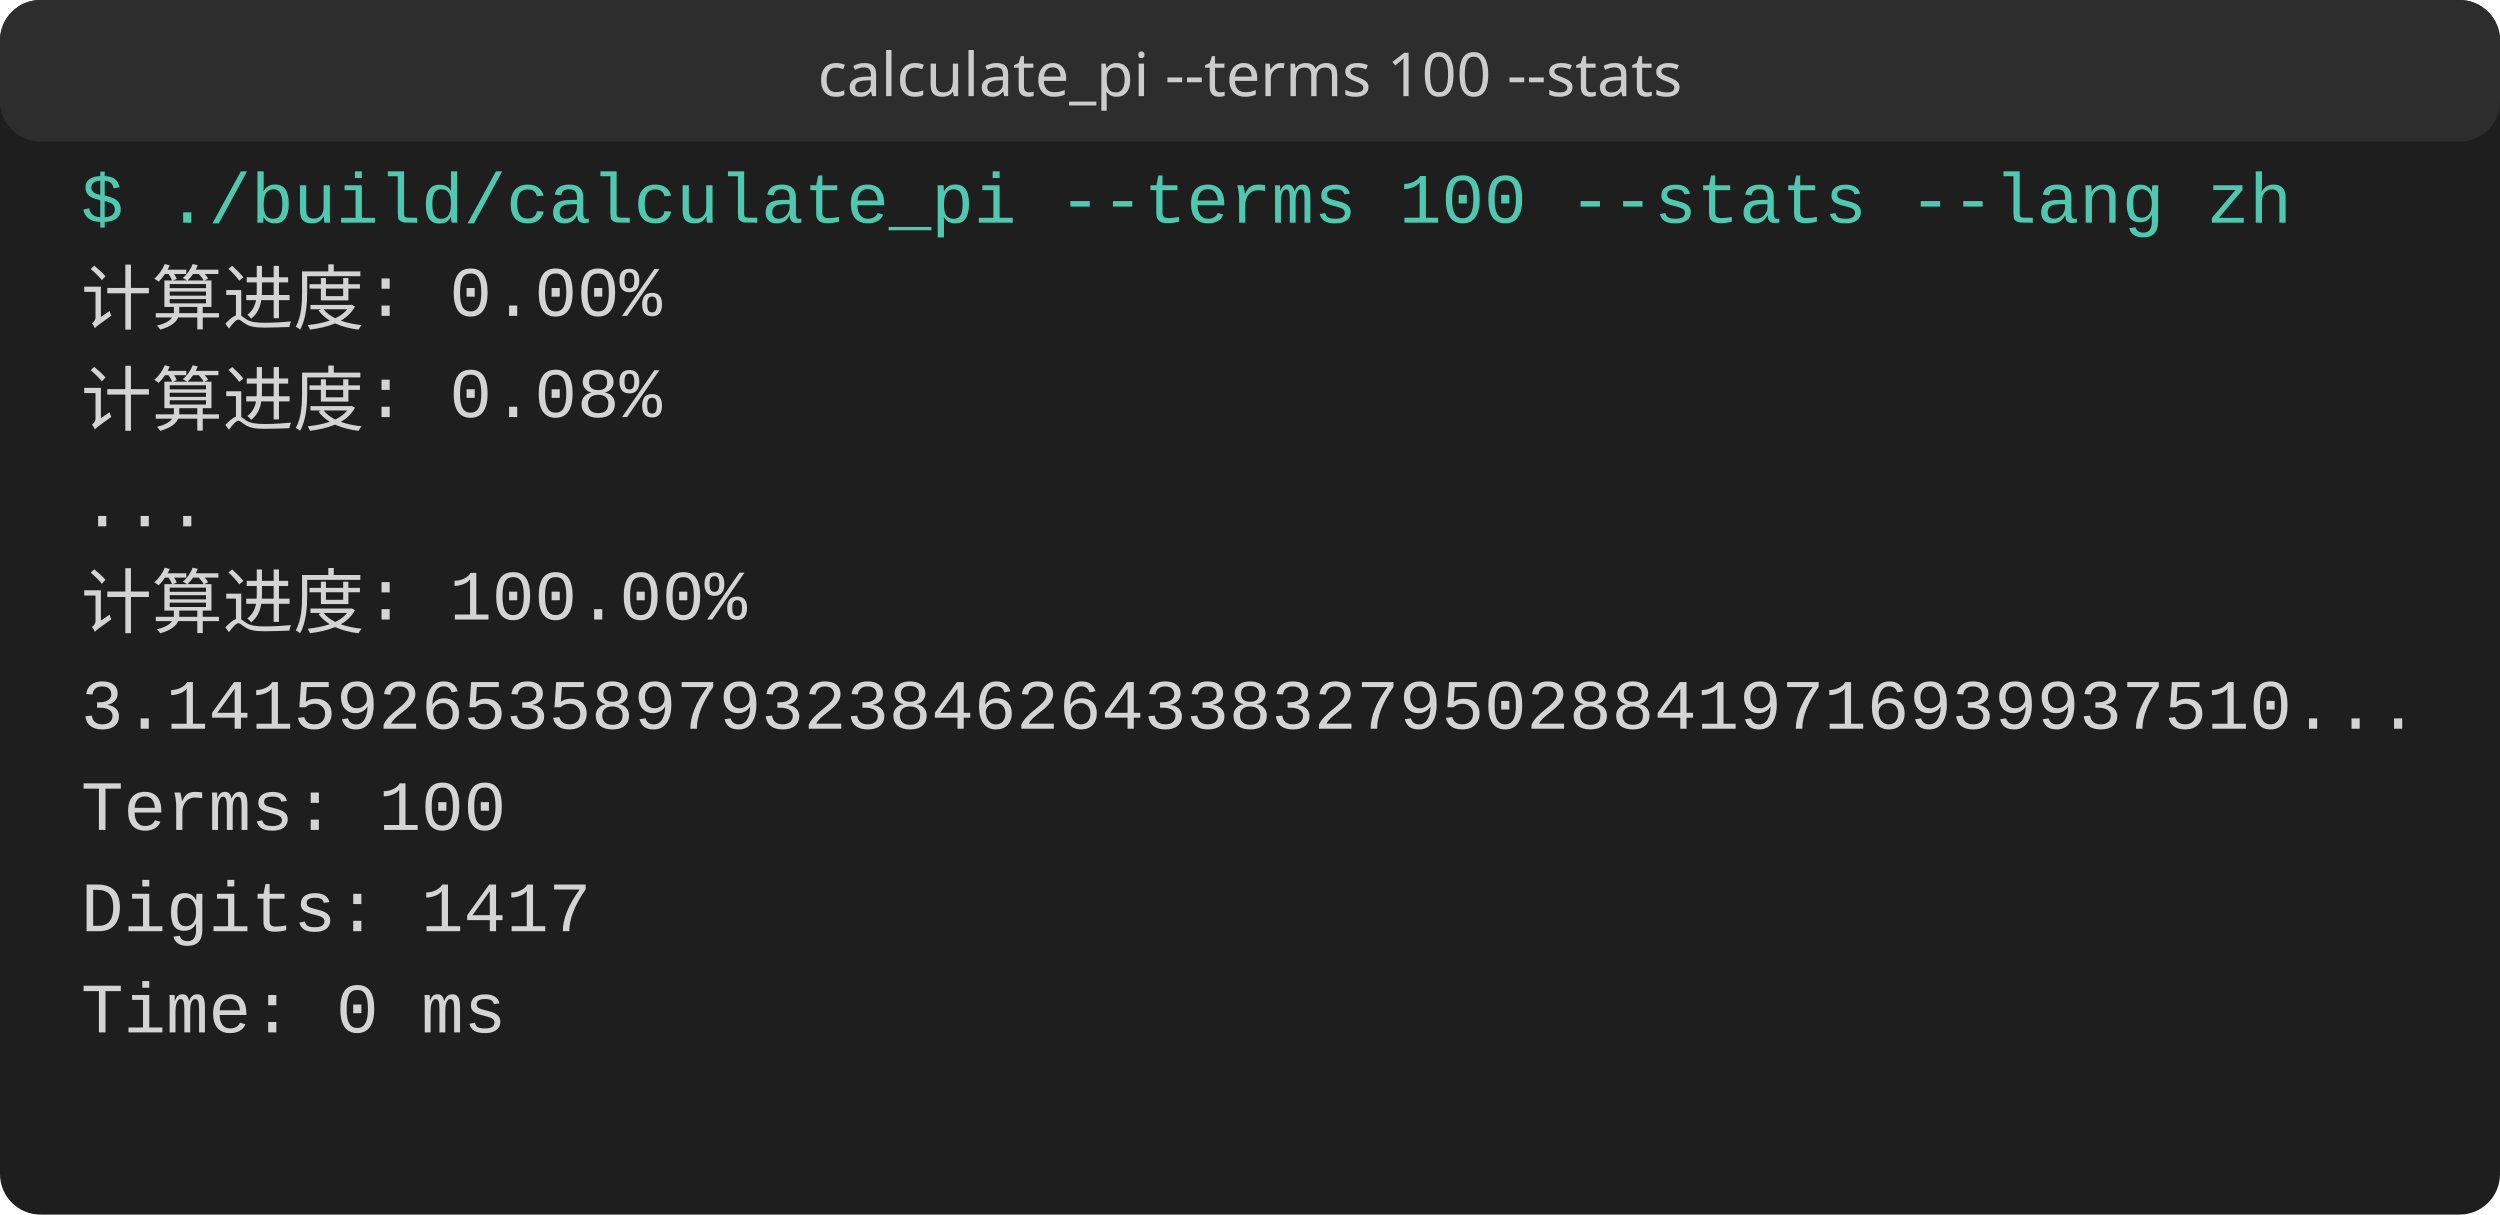
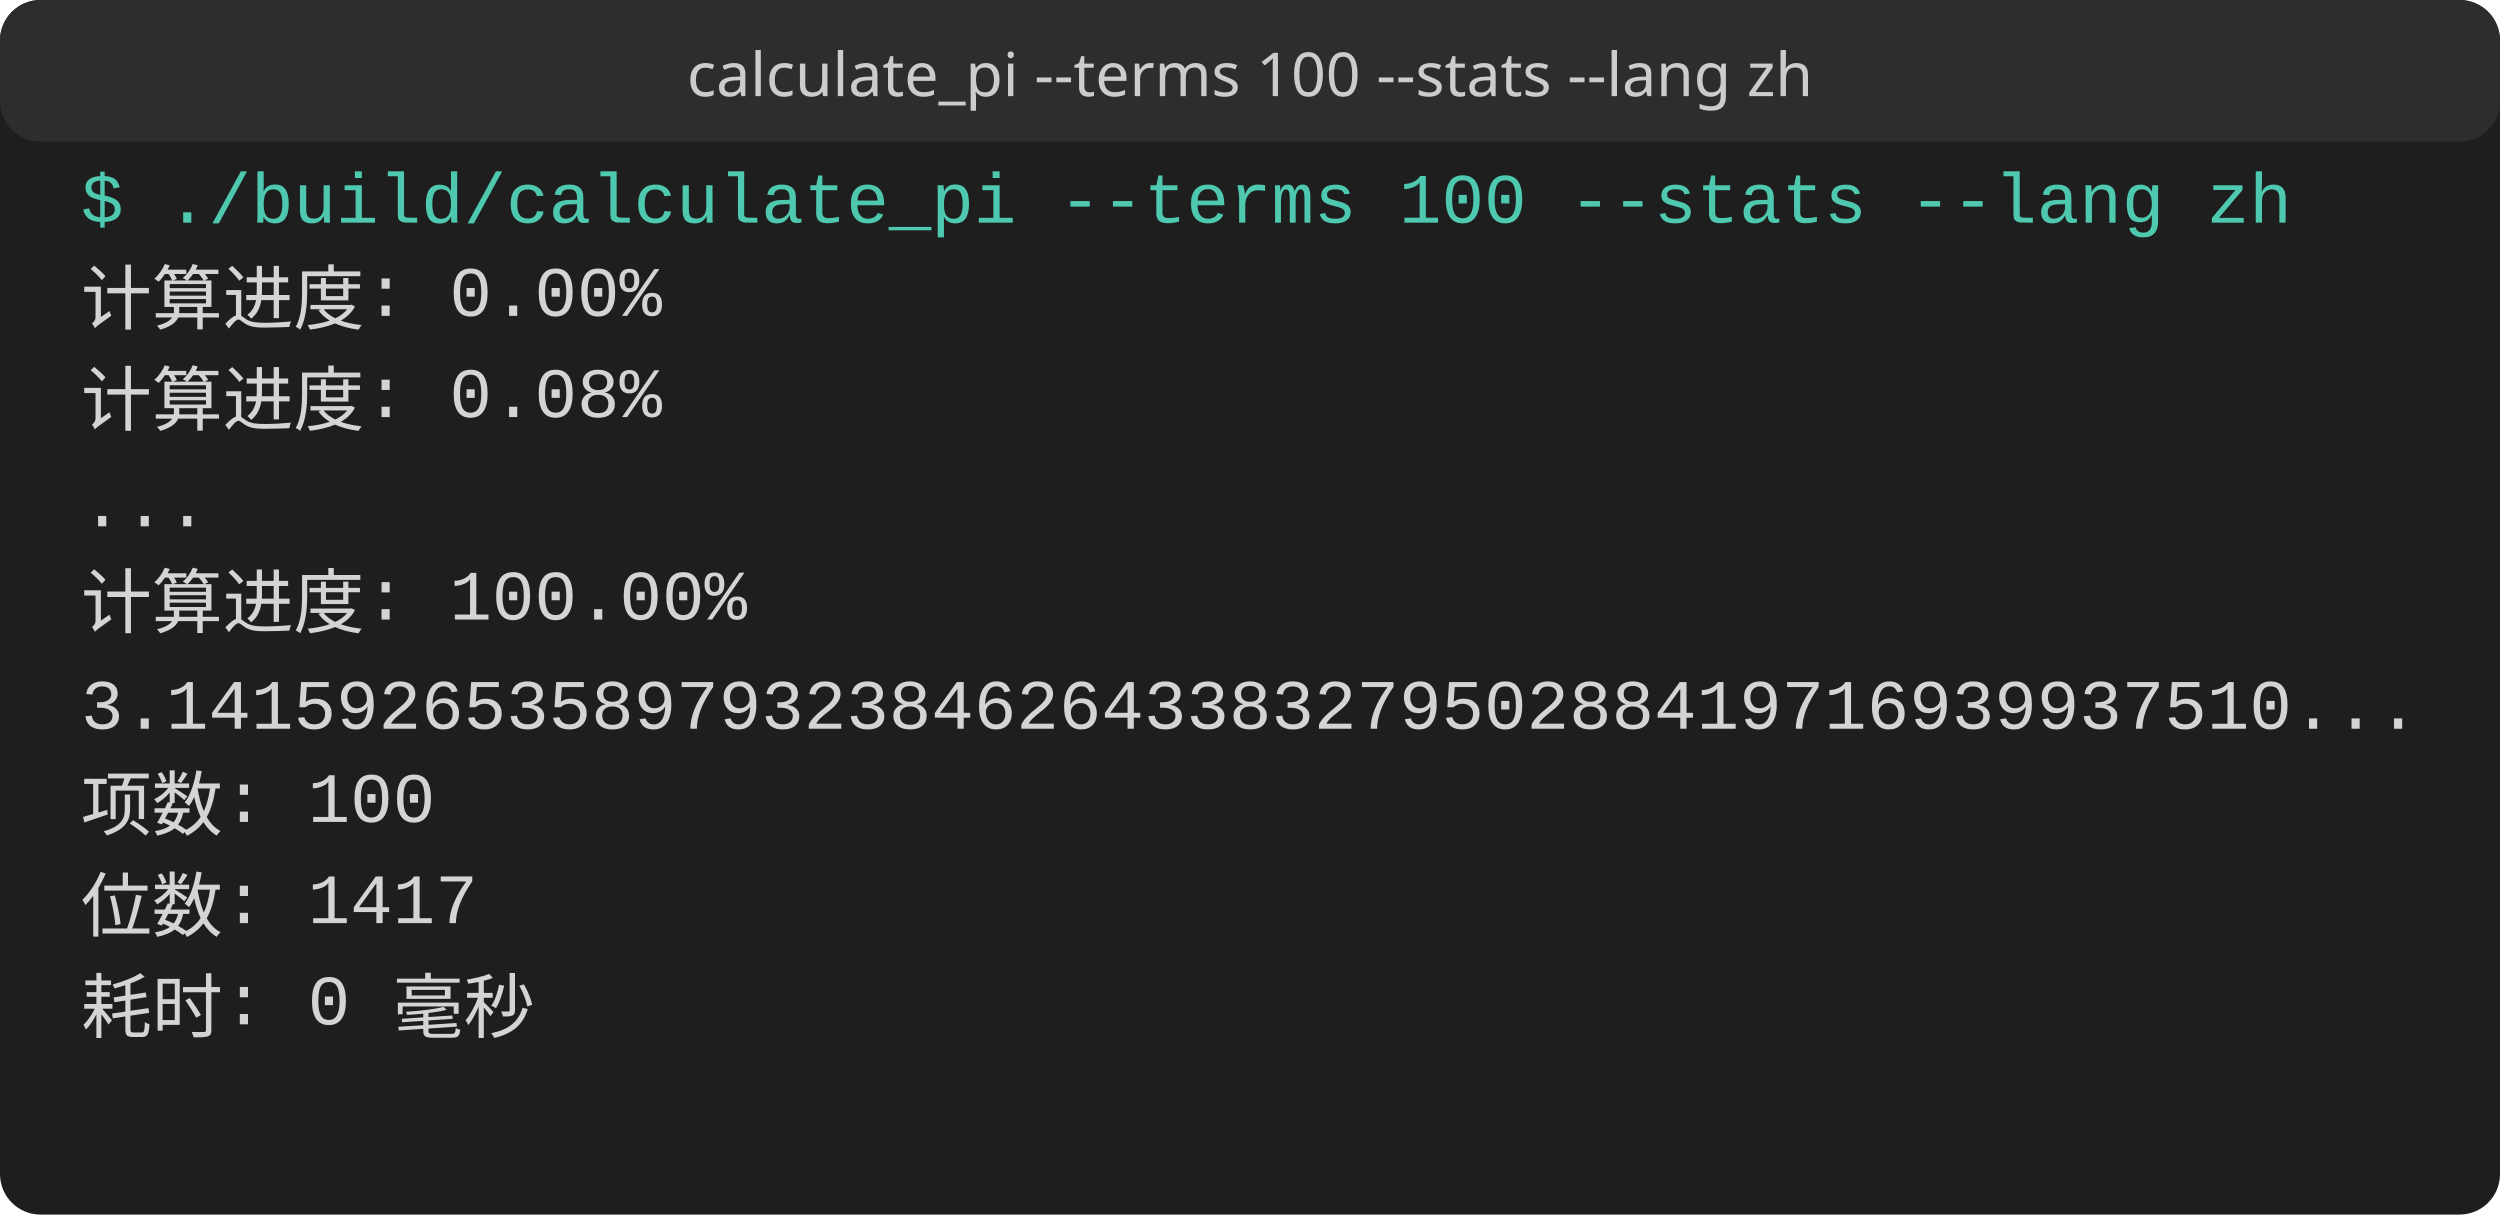
- <svg xmlns="http://www.w3.org/2000/svg" width="494.0" height="240" viewBox="0 0 494.0 240" role="img" aria-label="calculate_pi --terms 100 --stats">
+ <svg xmlns="http://www.w3.org/2000/svg" width="494.0" height="240" viewBox="0 0 494.0 240" role="img" aria-label="calculate_pi --terms 100 --stats --lang zh">
  <rect width="494.0" height="240" rx="8" ry="8" fill="#1e1e1e" />
  <rect width="494.0" height="28" rx="8" ry="8" fill="#2d2d2d" />
-   <text x="247.0" y="19.0" fill="#cccccc" font-family="sans-serif" font-size="12" text-anchor="middle">calculate_pi --terms 100 --stats</text>
+   <text x="247.0" y="19.0" fill="#cccccc" font-family="sans-serif" font-size="12" text-anchor="middle">calculate_pi --terms 100 --stats --lang zh</text>
  <text x="16" y="44" fill="#4ec9b0" font-family="Consolas, Monaco, 'Courier New', monospace" font-size="14" xml:space="preserve">$ ./build/calculate_pi --terms 100 --stats --lang zh</text>
  <text x="16" y="64" fill="#d4d4d4" font-family="Consolas, Monaco, 'Courier New', monospace" font-size="14" xml:space="preserve">计算进度: 0.00%</text>
  <text x="16" y="84" fill="#d4d4d4" font-family="Consolas, Monaco, 'Courier New', monospace" font-size="14" xml:space="preserve">计算进度: 0.08%</text>
  <text x="16" y="104" fill="#d4d4d4" font-family="Consolas, Monaco, 'Courier New', monospace" font-size="14" xml:space="preserve">...</text>
  <text x="16" y="124" fill="#d4d4d4" font-family="Consolas, Monaco, 'Courier New', monospace" font-size="14" xml:space="preserve">计算进度: 100.00%</text>
  <text x="16" y="144" fill="#d4d4d4" font-family="Consolas, Monaco, 'Courier New', monospace" font-size="14" xml:space="preserve">3.14159265358979323846264338327950288419716939937510...</text>
-   <text x="16" y="164" fill="#d4d4d4" font-family="Consolas, Monaco, 'Courier New', monospace" font-size="14" xml:space="preserve">Terms: 100</text>
-   <text x="16" y="184" fill="#d4d4d4" font-family="Consolas, Monaco, 'Courier New', monospace" font-size="14" xml:space="preserve">Digits: 1417</text>
-   <text x="16" y="204" fill="#d4d4d4" font-family="Consolas, Monaco, 'Courier New', monospace" font-size="14" xml:space="preserve">Time: 0 ms</text>
+   <text x="16" y="164" fill="#d4d4d4" font-family="Consolas, Monaco, 'Courier New', monospace" font-size="14" xml:space="preserve">项数: 100</text>
+   <text x="16" y="184" fill="#d4d4d4" font-family="Consolas, Monaco, 'Courier New', monospace" font-size="14" xml:space="preserve">位数: 1417</text>
+   <text x="16" y="204" fill="#d4d4d4" font-family="Consolas, Monaco, 'Courier New', monospace" font-size="14" xml:space="preserve">耗时: 0 毫秒</text>
</svg>
